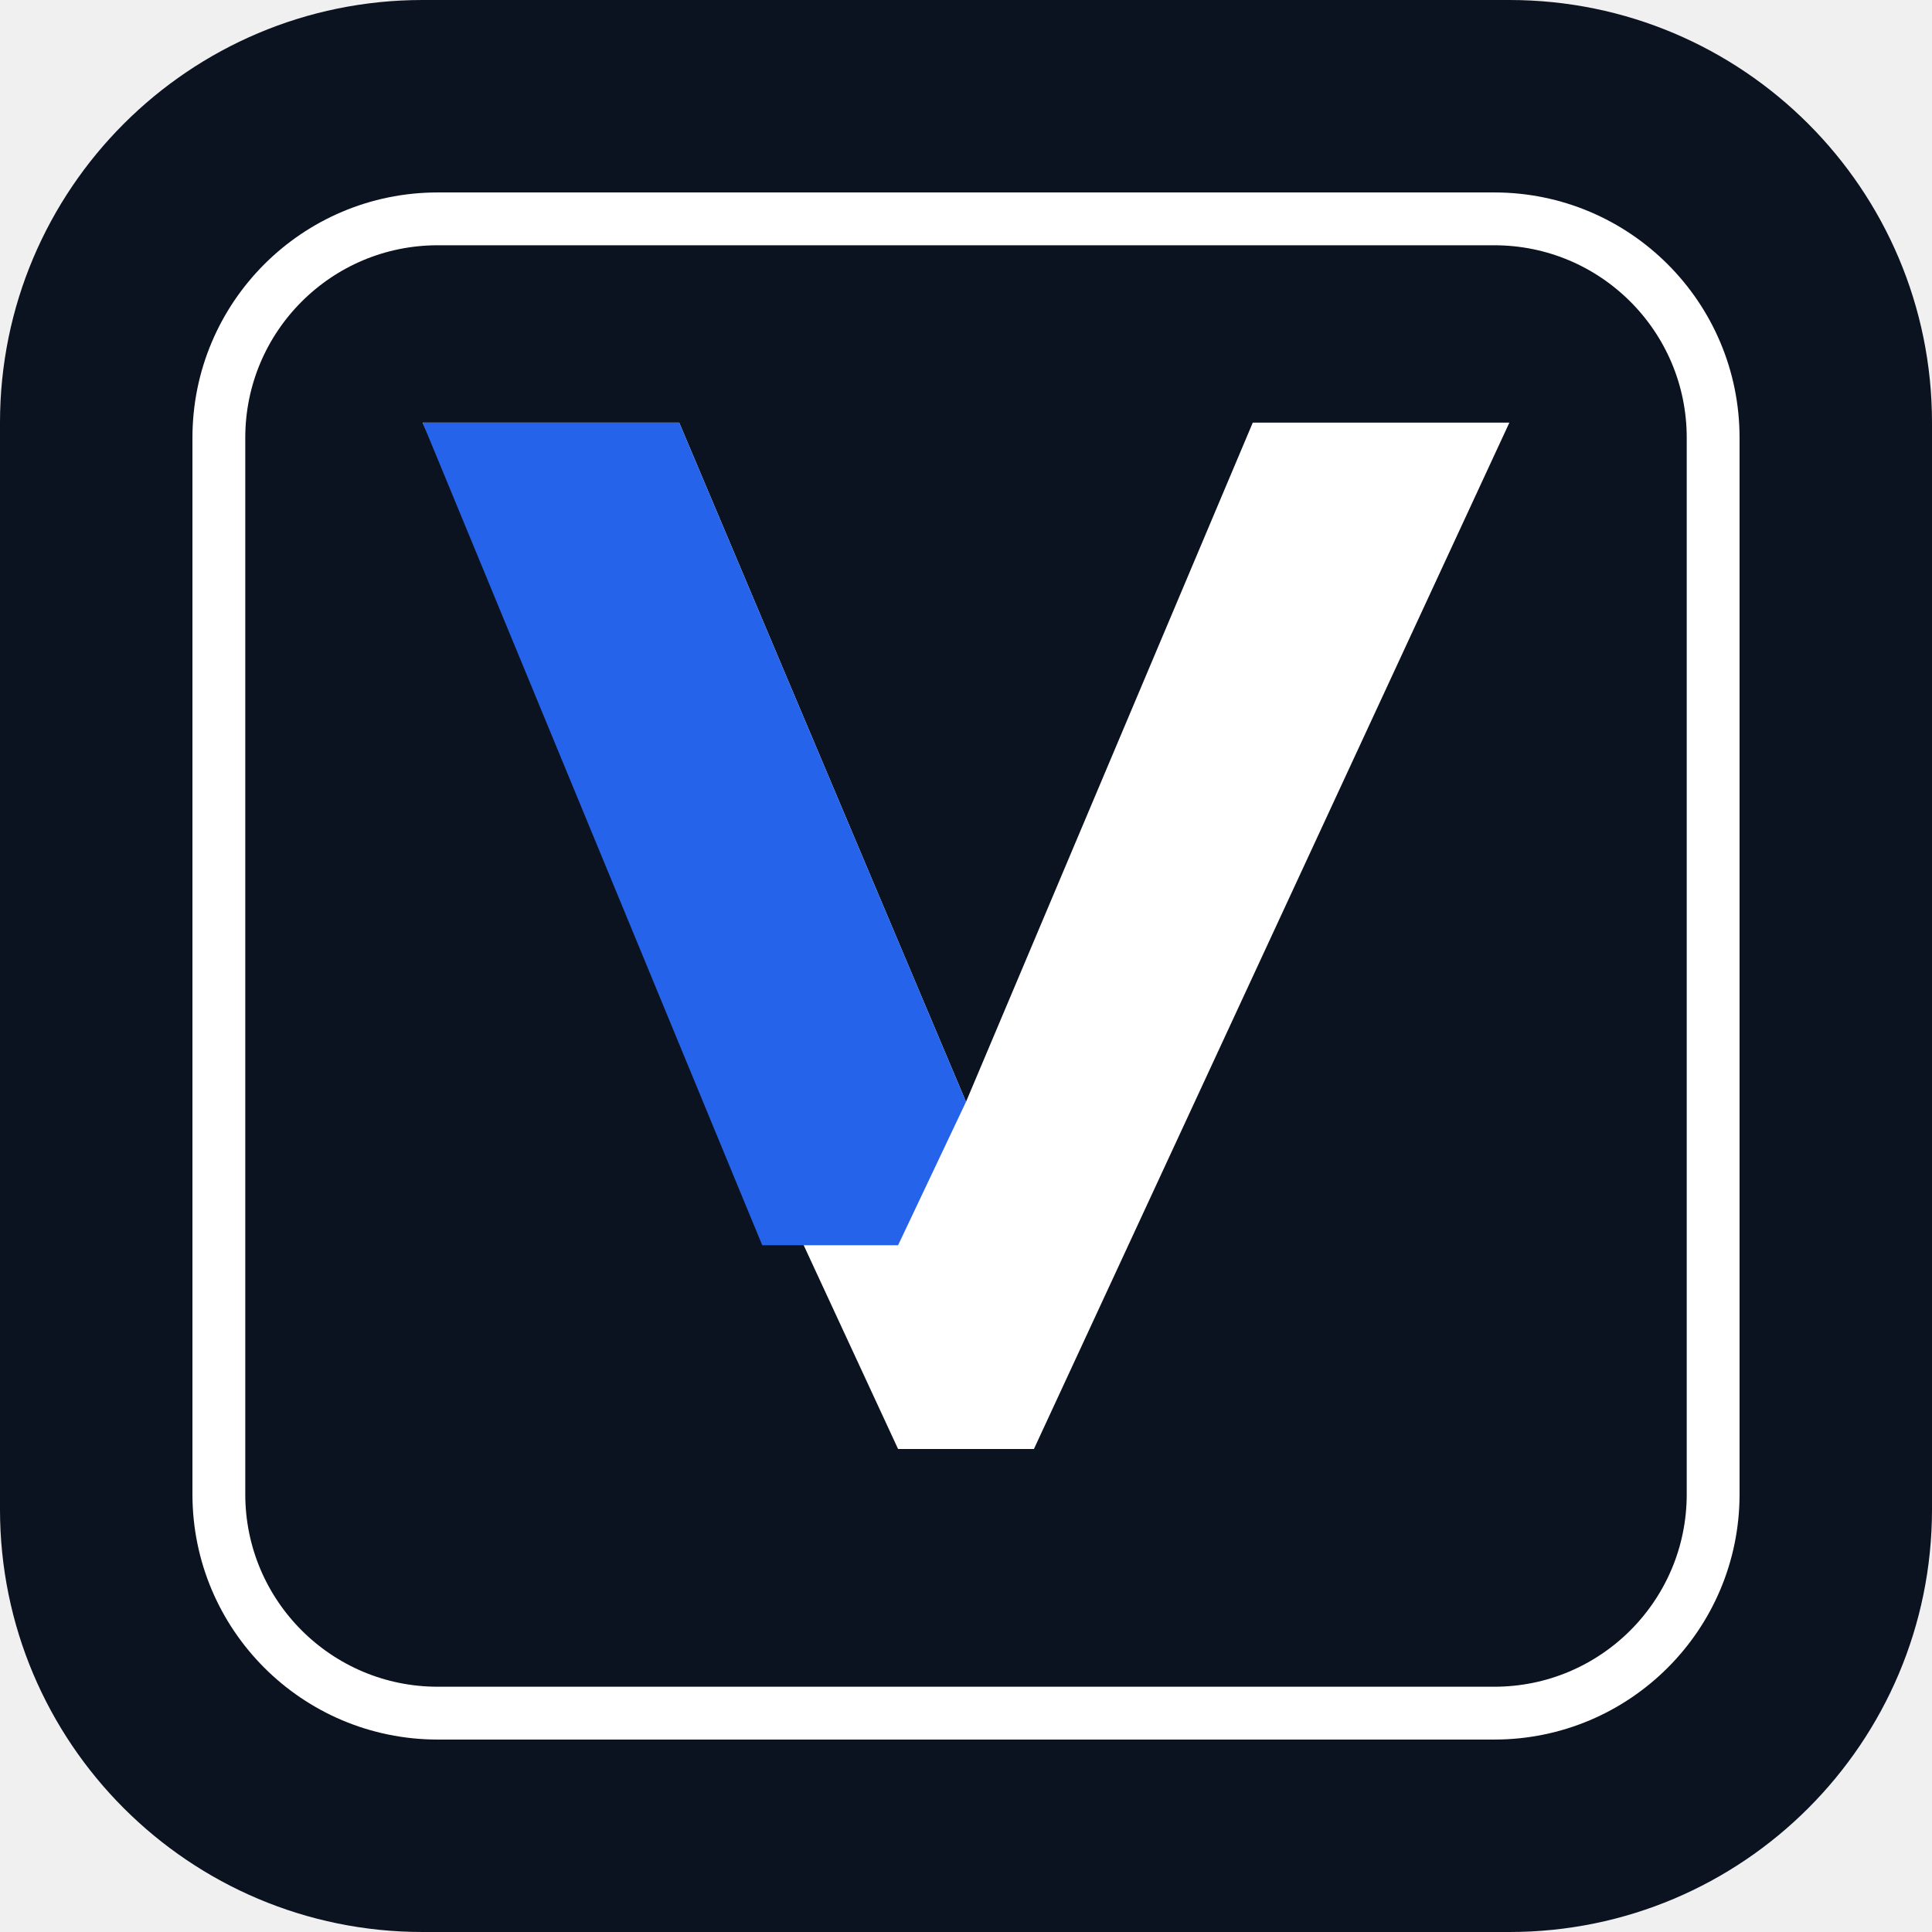
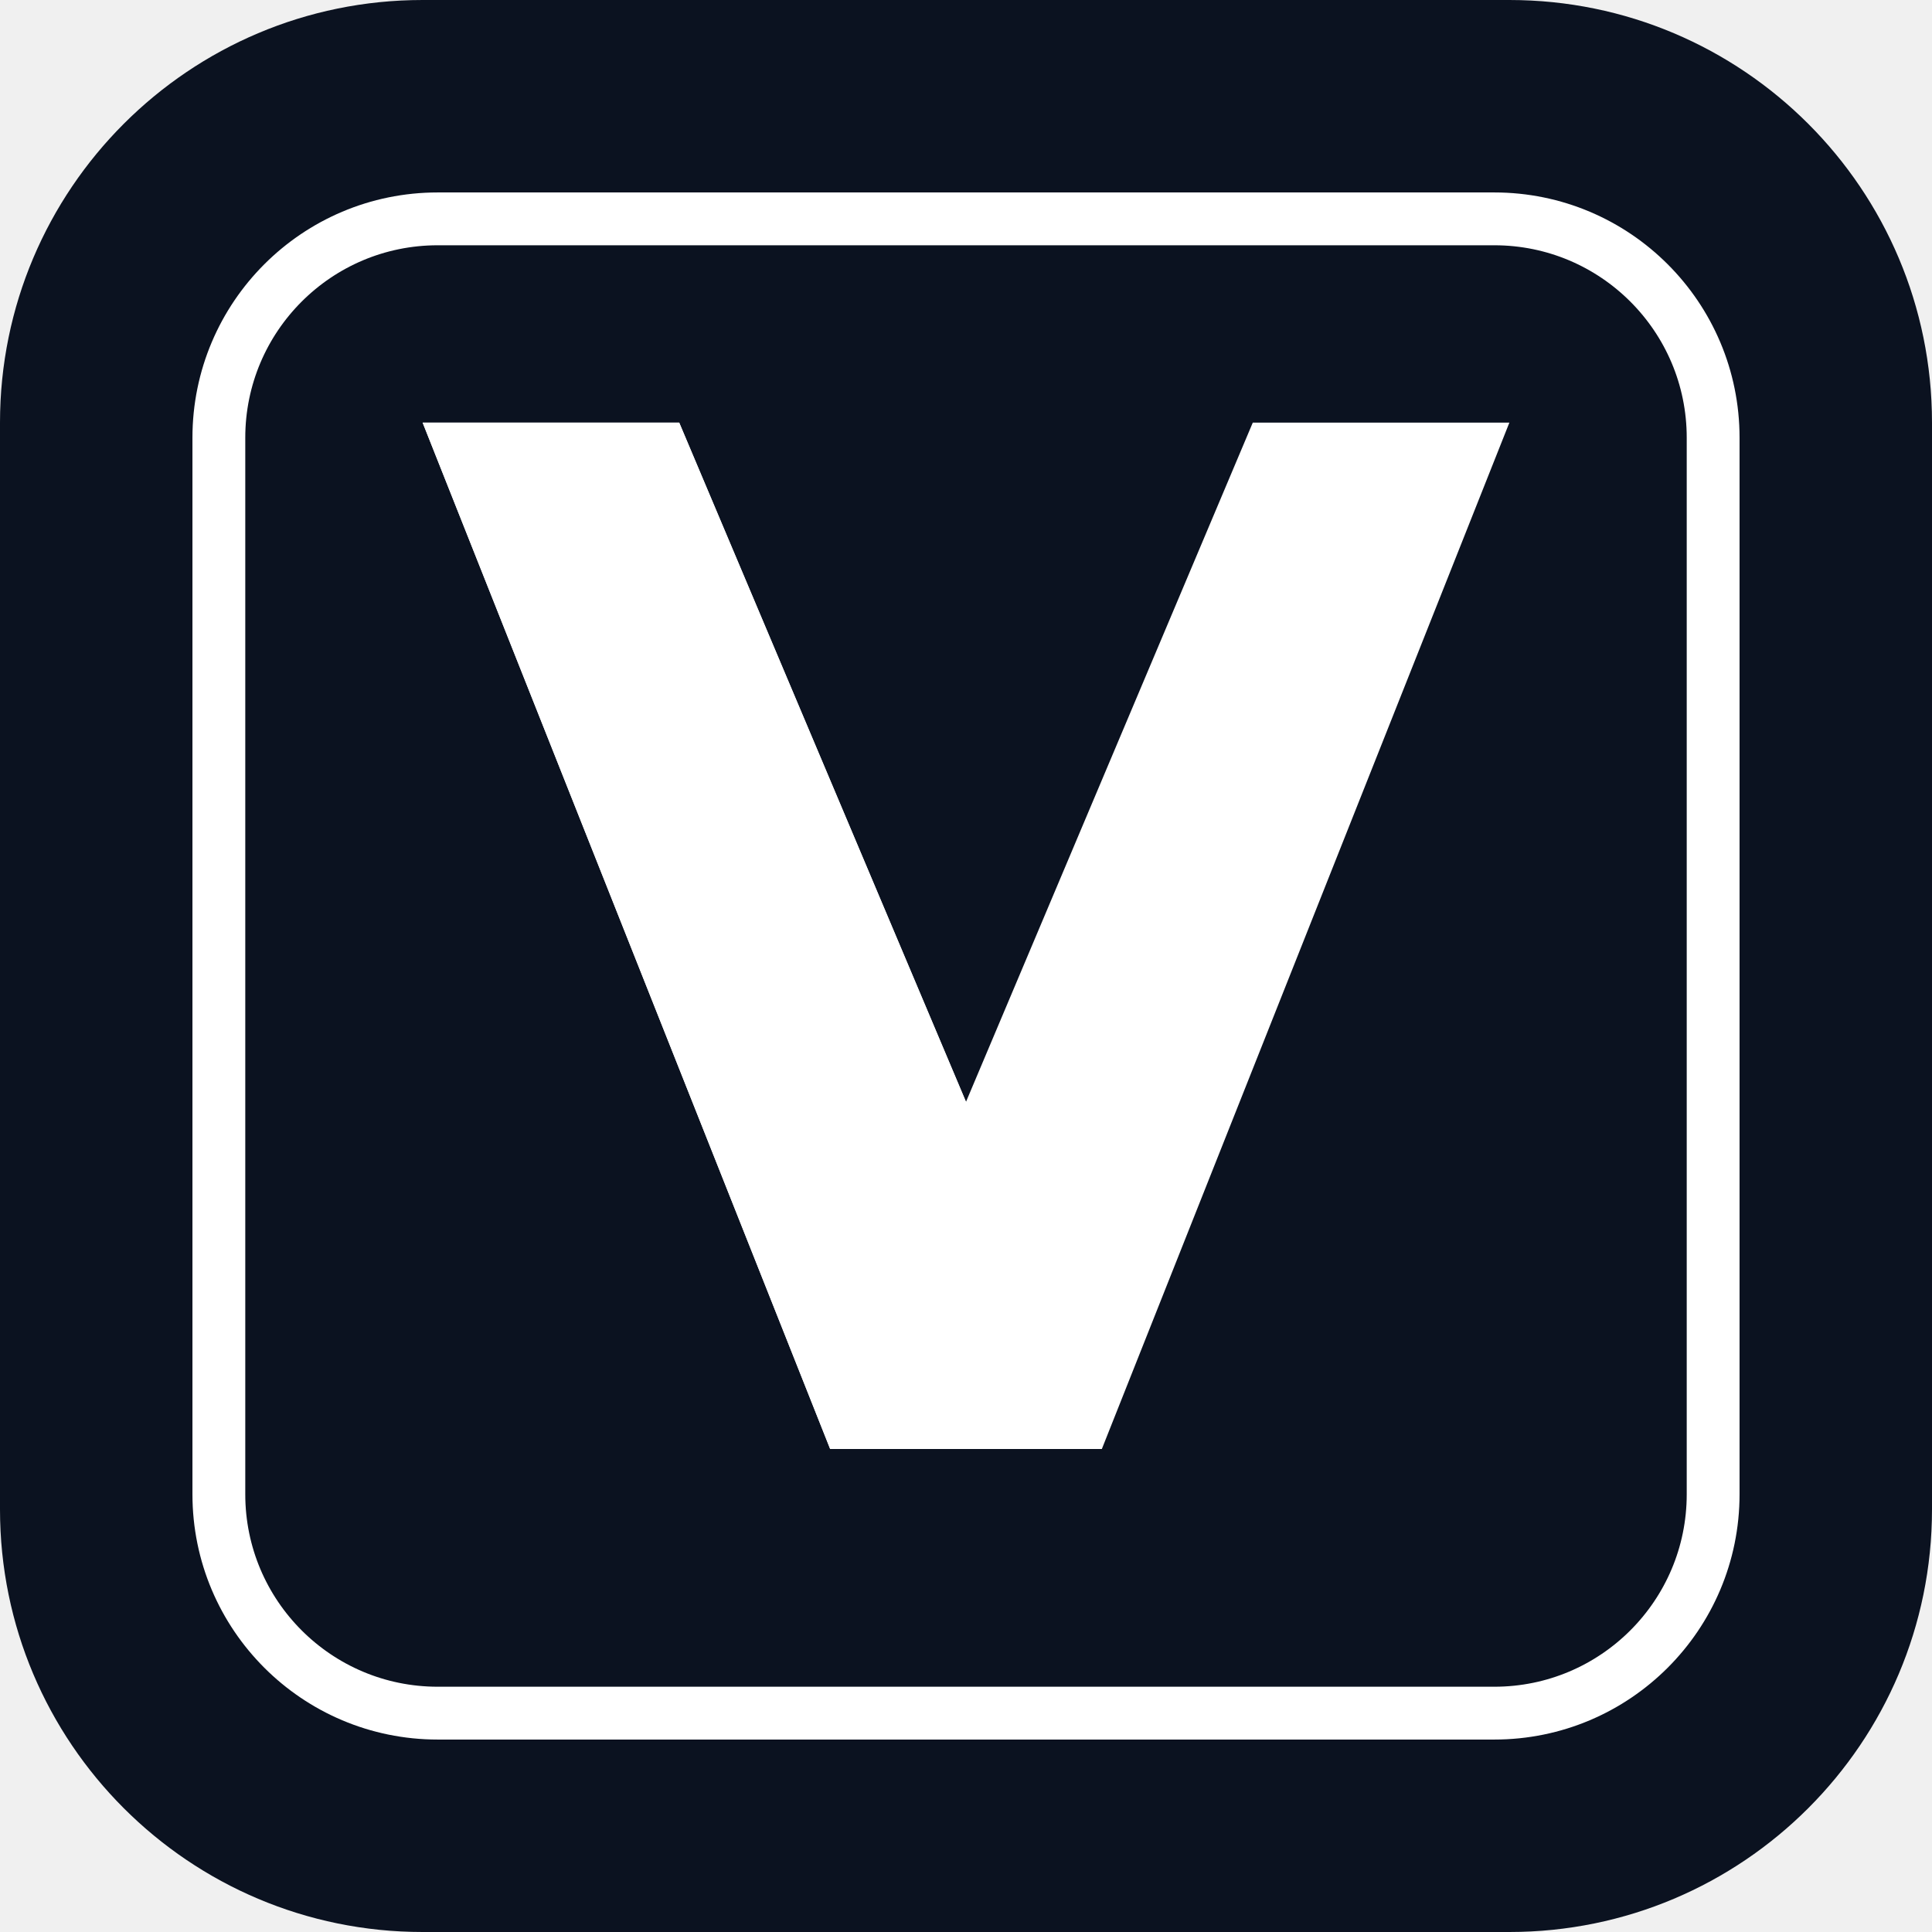
<svg xmlns="http://www.w3.org/2000/svg" viewBox="0 0 512 512" role="img" aria-label="Vetor Global">
+   <defs>
+     <clipPath id="half">
+       <rect x="0" y="0" width="256" height="512" />
+     </clipPath>
+   </defs>
  <rect width="512" height="512" rx="112" fill="#0b1220" />
-   <rect x="58" y="58" width="396" height="396" rx="58" fill="none" stroke="#fff" stroke-width="14" />
-   <path d="M112 112L238 384h36l126-272h-68L256 292 180 112z" fill="#fff" />
-   <path d="M112 112h68l76 180-18 38h-36z" fill="#2563eb" />
+   <rect x="58" y="58" width="396" height="396" rx="58" fill="none" stroke="#ffffff" stroke-width="14" />
+   <path id="v" d="M112 112H180L256 292L332 112H400L292 384H220Z" fill="#ffffff" />
+   <use href="#v" fill="#2563eb" clip-path="url(#half)" />
</svg>
